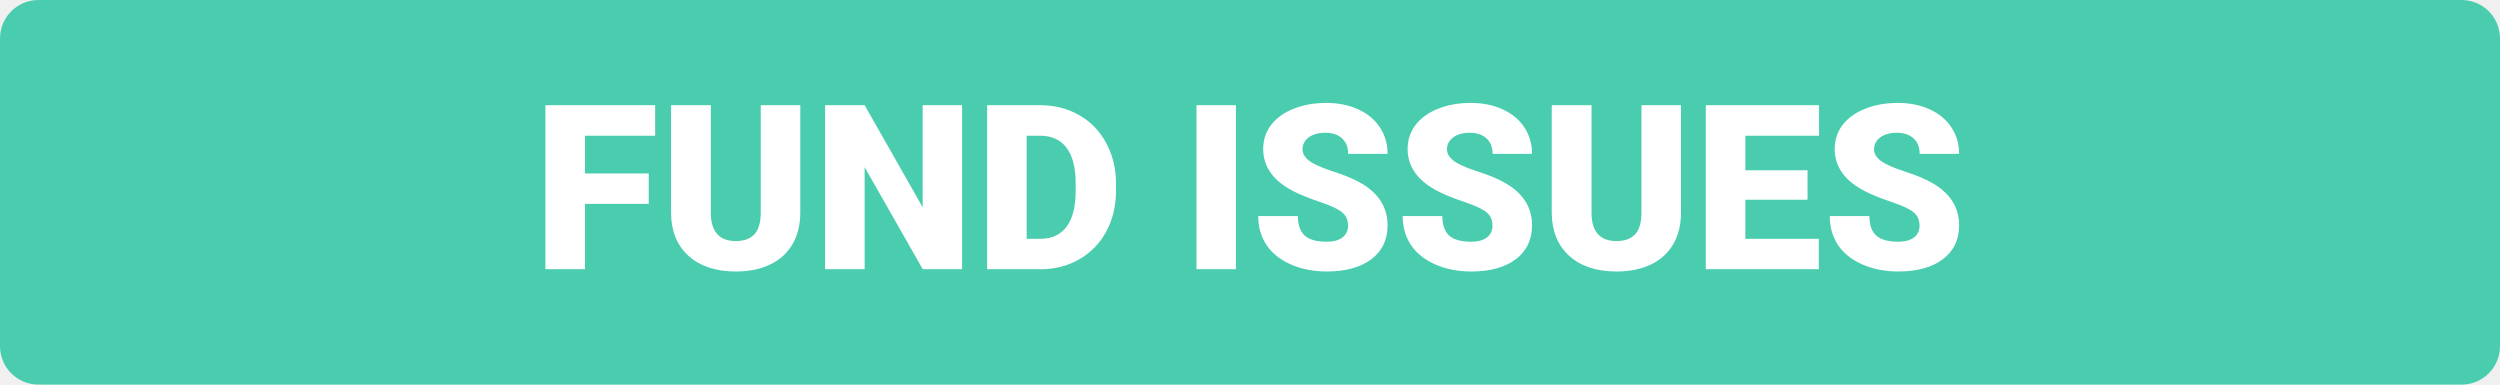
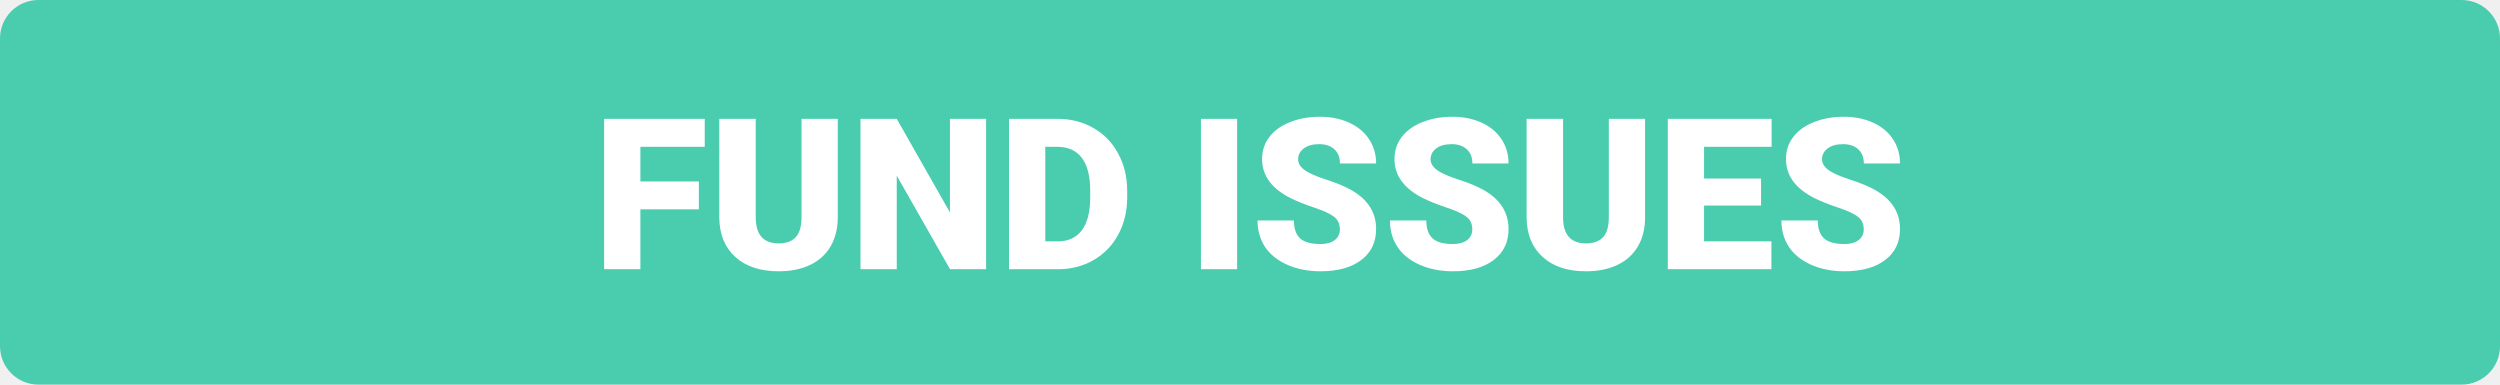
<svg xmlns="http://www.w3.org/2000/svg" width="130" height="20" viewBox="0 0 130 20" fill="none">
  <rect width="130" height="20" rx="2" fill="#49CDAE" />
-   <path d="M33.734 10.602H30.418V14H28.361V5.469H34.068V7.057H30.418V9.02H33.734V10.602ZM41.615 5.469V11.053C41.615 11.685 41.48 12.234 41.211 12.699C40.941 13.16 40.555 13.512 40.051 13.754C39.547 13.996 38.951 14.117 38.264 14.117C37.225 14.117 36.406 13.848 35.809 13.309C35.211 12.77 34.906 12.031 34.895 11.094V5.469H36.963V11.135C36.986 12.068 37.42 12.535 38.264 12.535C38.69 12.535 39.012 12.418 39.23 12.184C39.449 11.949 39.559 11.568 39.559 11.041V5.469H41.615ZM50.029 14H47.984L44.961 8.691V14H42.904V5.469H44.961L47.978 10.777V5.469H50.029V14ZM51.33 14V5.469H54.078C54.832 5.469 55.51 5.641 56.111 5.984C56.713 6.324 57.182 6.807 57.518 7.432C57.857 8.053 58.029 8.75 58.033 9.523V9.916C58.033 10.697 57.867 11.398 57.535 12.02C57.207 12.637 56.742 13.121 56.141 13.473C55.543 13.82 54.875 13.996 54.137 14H51.33ZM53.387 7.057V12.418H54.102C54.691 12.418 55.145 12.209 55.461 11.791C55.777 11.369 55.935 10.744 55.935 9.916V9.547C55.935 8.723 55.777 8.102 55.461 7.684C55.145 7.266 54.684 7.057 54.078 7.057H53.387ZM64.268 14H62.217V5.469H64.268V14ZM70.098 11.732C70.098 11.432 69.99 11.197 69.775 11.029C69.564 10.861 69.191 10.688 68.656 10.508C68.121 10.328 67.684 10.154 67.344 9.986C66.238 9.443 65.686 8.697 65.686 7.748C65.686 7.275 65.822 6.859 66.096 6.5C66.373 6.137 66.764 5.855 67.268 5.656C67.772 5.453 68.338 5.352 68.967 5.352C69.58 5.352 70.129 5.461 70.613 5.68C71.102 5.898 71.481 6.211 71.75 6.617C72.019 7.02 72.154 7.48 72.154 8H70.103C70.103 7.652 69.996 7.383 69.781 7.191C69.57 7 69.283 6.904 68.92 6.904C68.553 6.904 68.262 6.986 68.047 7.15C67.836 7.311 67.731 7.516 67.731 7.766C67.731 7.984 67.848 8.184 68.082 8.363C68.316 8.539 68.728 8.723 69.318 8.914C69.908 9.102 70.393 9.305 70.772 9.523C71.693 10.055 72.154 10.787 72.154 11.721C72.154 12.467 71.873 13.053 71.311 13.479C70.748 13.904 69.977 14.117 68.996 14.117C68.305 14.117 67.678 13.994 67.115 13.748C66.557 13.498 66.135 13.158 65.85 12.729C65.568 12.295 65.428 11.797 65.428 11.234H67.49C67.49 11.691 67.607 12.029 67.842 12.248C68.08 12.463 68.465 12.57 68.996 12.57C69.336 12.57 69.603 12.498 69.799 12.354C69.998 12.205 70.098 11.998 70.098 11.732ZM77.609 11.732C77.609 11.432 77.502 11.197 77.287 11.029C77.076 10.861 76.703 10.688 76.168 10.508C75.633 10.328 75.195 10.154 74.856 9.986C73.75 9.443 73.197 8.697 73.197 7.748C73.197 7.275 73.334 6.859 73.607 6.5C73.885 6.137 74.275 5.855 74.779 5.656C75.283 5.453 75.85 5.352 76.478 5.352C77.092 5.352 77.641 5.461 78.125 5.68C78.613 5.898 78.992 6.211 79.262 6.617C79.531 7.02 79.666 7.48 79.666 8H77.615C77.615 7.652 77.508 7.383 77.293 7.191C77.082 7 76.795 6.904 76.432 6.904C76.064 6.904 75.773 6.986 75.559 7.15C75.348 7.311 75.242 7.516 75.242 7.766C75.242 7.984 75.359 8.184 75.594 8.363C75.828 8.539 76.24 8.723 76.83 8.914C77.42 9.102 77.904 9.305 78.283 9.523C79.205 10.055 79.666 10.787 79.666 11.721C79.666 12.467 79.385 13.053 78.822 13.479C78.26 13.904 77.488 14.117 76.508 14.117C75.816 14.117 75.189 13.994 74.627 13.748C74.068 13.498 73.647 13.158 73.361 12.729C73.08 12.295 72.939 11.797 72.939 11.234H75.002C75.002 11.691 75.119 12.029 75.353 12.248C75.592 12.463 75.977 12.57 76.508 12.57C76.848 12.57 77.115 12.498 77.311 12.354C77.51 12.205 77.609 11.998 77.609 11.732ZM87.412 5.469V11.053C87.412 11.685 87.277 12.234 87.008 12.699C86.738 13.16 86.352 13.512 85.848 13.754C85.344 13.996 84.748 14.117 84.061 14.117C83.022 14.117 82.203 13.848 81.606 13.309C81.008 12.77 80.703 12.031 80.691 11.094V5.469H82.76V11.135C82.783 12.068 83.217 12.535 84.061 12.535C84.486 12.535 84.809 12.418 85.027 12.184C85.246 11.949 85.356 11.568 85.356 11.041V5.469H87.412ZM93.992 10.385H90.758V12.418H94.578V14H88.701V5.469H94.59V7.057H90.758V8.855H93.992V10.385ZM99.816 11.732C99.816 11.432 99.709 11.197 99.494 11.029C99.283 10.861 98.91 10.688 98.375 10.508C97.84 10.328 97.402 10.154 97.062 9.986C95.957 9.443 95.404 8.697 95.404 7.748C95.404 7.275 95.541 6.859 95.814 6.5C96.092 6.137 96.482 5.855 96.986 5.656C97.49 5.453 98.057 5.352 98.686 5.352C99.299 5.352 99.848 5.461 100.332 5.68C100.82 5.898 101.199 6.211 101.469 6.617C101.738 7.02 101.873 7.48 101.873 8H99.822C99.822 7.652 99.715 7.383 99.5 7.191C99.289 7 99.002 6.904 98.639 6.904C98.272 6.904 97.981 6.986 97.766 7.15C97.555 7.311 97.449 7.516 97.449 7.766C97.449 7.984 97.566 8.184 97.801 8.363C98.035 8.539 98.447 8.723 99.037 8.914C99.627 9.102 100.111 9.305 100.49 9.523C101.412 10.055 101.873 10.787 101.873 11.721C101.873 12.467 101.592 13.053 101.029 13.479C100.467 13.904 99.695 14.117 98.715 14.117C98.023 14.117 97.397 13.994 96.834 13.748C96.275 13.498 95.853 13.158 95.568 12.729C95.287 12.295 95.147 11.797 95.147 11.234H97.209C97.209 11.691 97.326 12.029 97.561 12.248C97.799 12.463 98.184 12.57 98.715 12.57C99.055 12.57 99.322 12.498 99.518 12.354C99.717 12.205 99.816 11.998 99.816 11.732Z" fill="white" />
+   <path d="M36.34 10.885H33.3V14H31.415V6.18H36.646V7.635H33.3V9.435H36.34V10.885ZM43.564 6.18V11.298C43.564 11.878 43.44 12.382 43.193 12.808C42.946 13.23 42.592 13.552 42.13 13.774C41.668 13.996 41.122 14.107 40.492 14.107C39.539 14.107 38.789 13.86 38.241 13.366C37.693 12.872 37.414 12.195 37.403 11.336V6.18H39.299V11.373C39.321 12.229 39.718 12.657 40.492 12.657C40.882 12.657 41.177 12.55 41.378 12.335C41.578 12.12 41.679 11.771 41.679 11.288V6.18H43.564ZM51.277 14H49.402L46.631 9.134V14H44.746V6.18H46.631L49.397 11.046V6.18H51.277V14ZM52.469 14V6.18H54.988C55.679 6.18 56.301 6.337 56.852 6.652C57.404 6.964 57.833 7.406 58.141 7.979C58.453 8.548 58.61 9.188 58.614 9.896V10.256C58.614 10.973 58.462 11.615 58.157 12.185C57.856 12.75 57.43 13.194 56.879 13.517C56.331 13.835 55.719 13.996 55.042 14H52.469ZM54.355 7.635V12.55H55.01C55.55 12.55 55.966 12.358 56.256 11.975C56.546 11.588 56.691 11.015 56.691 10.256V9.918C56.691 9.162 56.546 8.593 56.256 8.21C55.966 7.827 55.543 7.635 54.988 7.635H54.355ZM64.329 14H62.449V6.18H64.329V14ZM69.673 11.921C69.673 11.646 69.574 11.431 69.377 11.277C69.184 11.123 68.842 10.963 68.352 10.799C67.861 10.634 67.46 10.475 67.148 10.321C66.135 9.823 65.628 9.139 65.628 8.269C65.628 7.836 65.754 7.454 66.004 7.125C66.259 6.792 66.617 6.534 67.079 6.352C67.54 6.165 68.06 6.072 68.636 6.072C69.198 6.072 69.701 6.173 70.145 6.373C70.593 6.574 70.94 6.86 71.188 7.232C71.435 7.601 71.558 8.024 71.558 8.5H69.678C69.678 8.181 69.58 7.934 69.383 7.759C69.189 7.583 68.926 7.496 68.593 7.496C68.257 7.496 67.99 7.571 67.793 7.721C67.6 7.868 67.503 8.056 67.503 8.285C67.503 8.486 67.61 8.668 67.825 8.833C68.04 8.994 68.418 9.162 68.959 9.338C69.499 9.51 69.943 9.696 70.29 9.896C71.136 10.383 71.558 11.055 71.558 11.911C71.558 12.595 71.3 13.132 70.785 13.522C70.269 13.912 69.562 14.107 68.663 14.107C68.029 14.107 67.455 13.995 66.939 13.769C66.427 13.54 66.04 13.228 65.779 12.835C65.521 12.437 65.392 11.98 65.392 11.465H67.283C67.283 11.884 67.39 12.194 67.605 12.394C67.823 12.591 68.176 12.69 68.663 12.69C68.975 12.69 69.22 12.623 69.399 12.491C69.582 12.355 69.673 12.165 69.673 11.921ZM76.559 11.921C76.559 11.646 76.46 11.431 76.263 11.277C76.07 11.123 75.728 10.963 75.237 10.799C74.747 10.634 74.346 10.475 74.034 10.321C73.021 9.823 72.514 9.139 72.514 8.269C72.514 7.836 72.639 7.454 72.89 7.125C73.144 6.792 73.502 6.534 73.964 6.352C74.426 6.165 74.945 6.072 75.522 6.072C76.084 6.072 76.587 6.173 77.031 6.373C77.479 6.574 77.826 6.86 78.073 7.232C78.32 7.601 78.444 8.024 78.444 8.5H76.564C76.564 8.181 76.466 7.934 76.269 7.759C76.075 7.583 75.812 7.496 75.479 7.496C75.142 7.496 74.876 7.571 74.679 7.721C74.485 7.868 74.389 8.056 74.389 8.285C74.389 8.486 74.496 8.668 74.711 8.833C74.926 8.994 75.303 9.162 75.844 9.338C76.385 9.51 76.829 9.696 77.176 9.896C78.021 10.383 78.444 11.055 78.444 11.911C78.444 12.595 78.186 13.132 77.67 13.522C77.155 13.912 76.448 14.107 75.549 14.107C74.915 14.107 74.34 13.995 73.825 13.769C73.313 13.54 72.926 13.228 72.665 12.835C72.407 12.437 72.278 11.98 72.278 11.465H74.168C74.168 11.884 74.276 12.194 74.491 12.394C74.709 12.591 75.062 12.69 75.549 12.69C75.86 12.69 76.106 12.623 76.285 12.491C76.467 12.355 76.559 12.165 76.559 11.921ZM85.544 6.18V11.298C85.544 11.878 85.421 12.382 85.174 12.808C84.927 13.23 84.572 13.552 84.11 13.774C83.648 13.996 83.102 14.107 82.472 14.107C81.52 14.107 80.769 13.86 80.222 13.366C79.674 12.872 79.394 12.195 79.384 11.336V6.18H81.28V11.373C81.301 12.229 81.699 12.657 82.472 12.657C82.862 12.657 83.158 12.55 83.358 12.335C83.559 12.12 83.659 11.771 83.659 11.288V6.18H85.544ZM91.576 10.686H88.611V12.55H92.113V14H86.726V6.18H92.124V7.635H88.611V9.284H91.576V10.686ZM96.915 11.921C96.915 11.646 96.817 11.431 96.62 11.277C96.426 11.123 96.084 10.963 95.594 10.799C95.103 10.634 94.702 10.475 94.391 10.321C93.377 9.823 92.871 9.139 92.871 8.269C92.871 7.836 92.996 7.454 93.247 7.125C93.501 6.792 93.859 6.534 94.321 6.352C94.783 6.165 95.302 6.072 95.878 6.072C96.441 6.072 96.944 6.173 97.388 6.373C97.835 6.574 98.183 6.86 98.43 7.232C98.677 7.601 98.8 8.024 98.8 8.5H96.92C96.92 8.181 96.822 7.934 96.625 7.759C96.432 7.583 96.168 7.496 95.835 7.496C95.499 7.496 95.232 7.571 95.035 7.721C94.842 7.868 94.745 8.056 94.745 8.285C94.745 8.486 94.853 8.668 95.067 8.833C95.282 8.994 95.66 9.162 96.201 9.338C96.741 9.51 97.185 9.696 97.533 9.896C98.378 10.383 98.8 11.055 98.8 11.911C98.8 12.595 98.543 13.132 98.027 13.522C97.511 13.912 96.804 14.107 95.905 14.107C95.272 14.107 94.697 13.995 94.181 13.769C93.669 13.54 93.282 13.228 93.021 12.835C92.763 12.437 92.634 11.98 92.634 11.465H94.525C94.525 11.884 94.632 12.194 94.847 12.394C95.066 12.591 95.418 12.69 95.905 12.69C96.217 12.69 96.462 12.623 96.641 12.491C96.824 12.355 96.915 12.165 96.915 11.921Z" fill="white" />
</svg>
